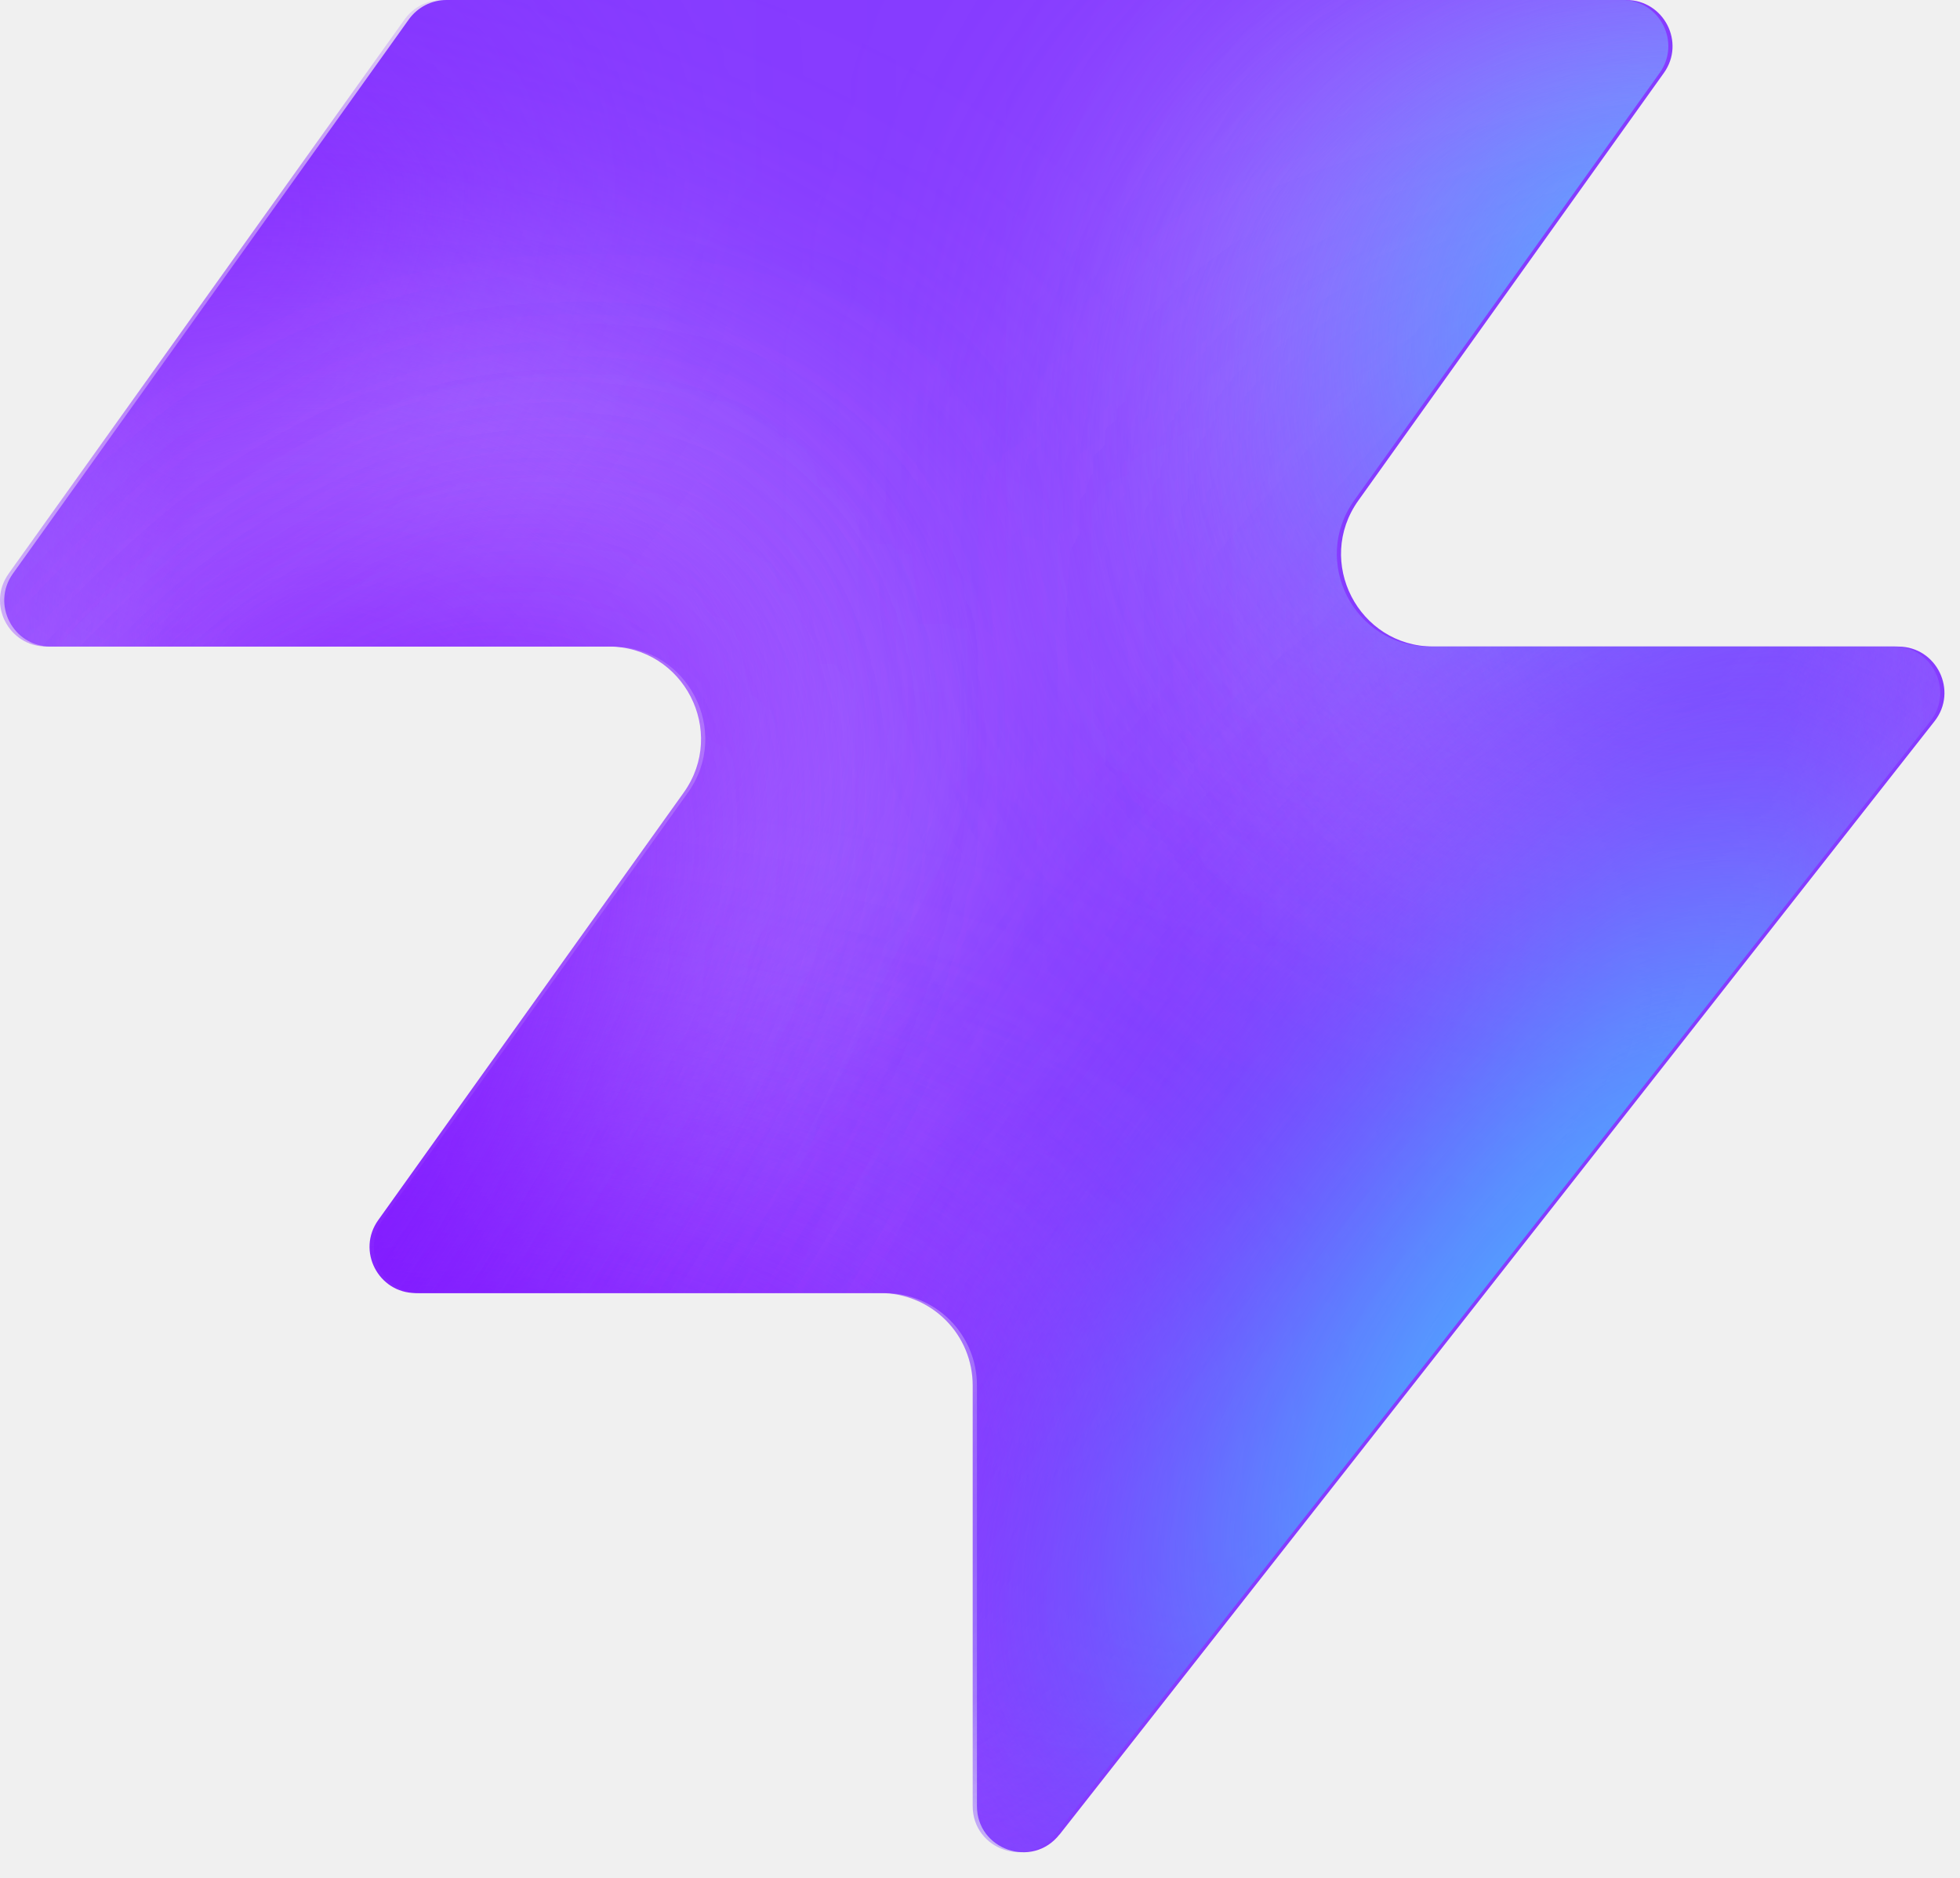
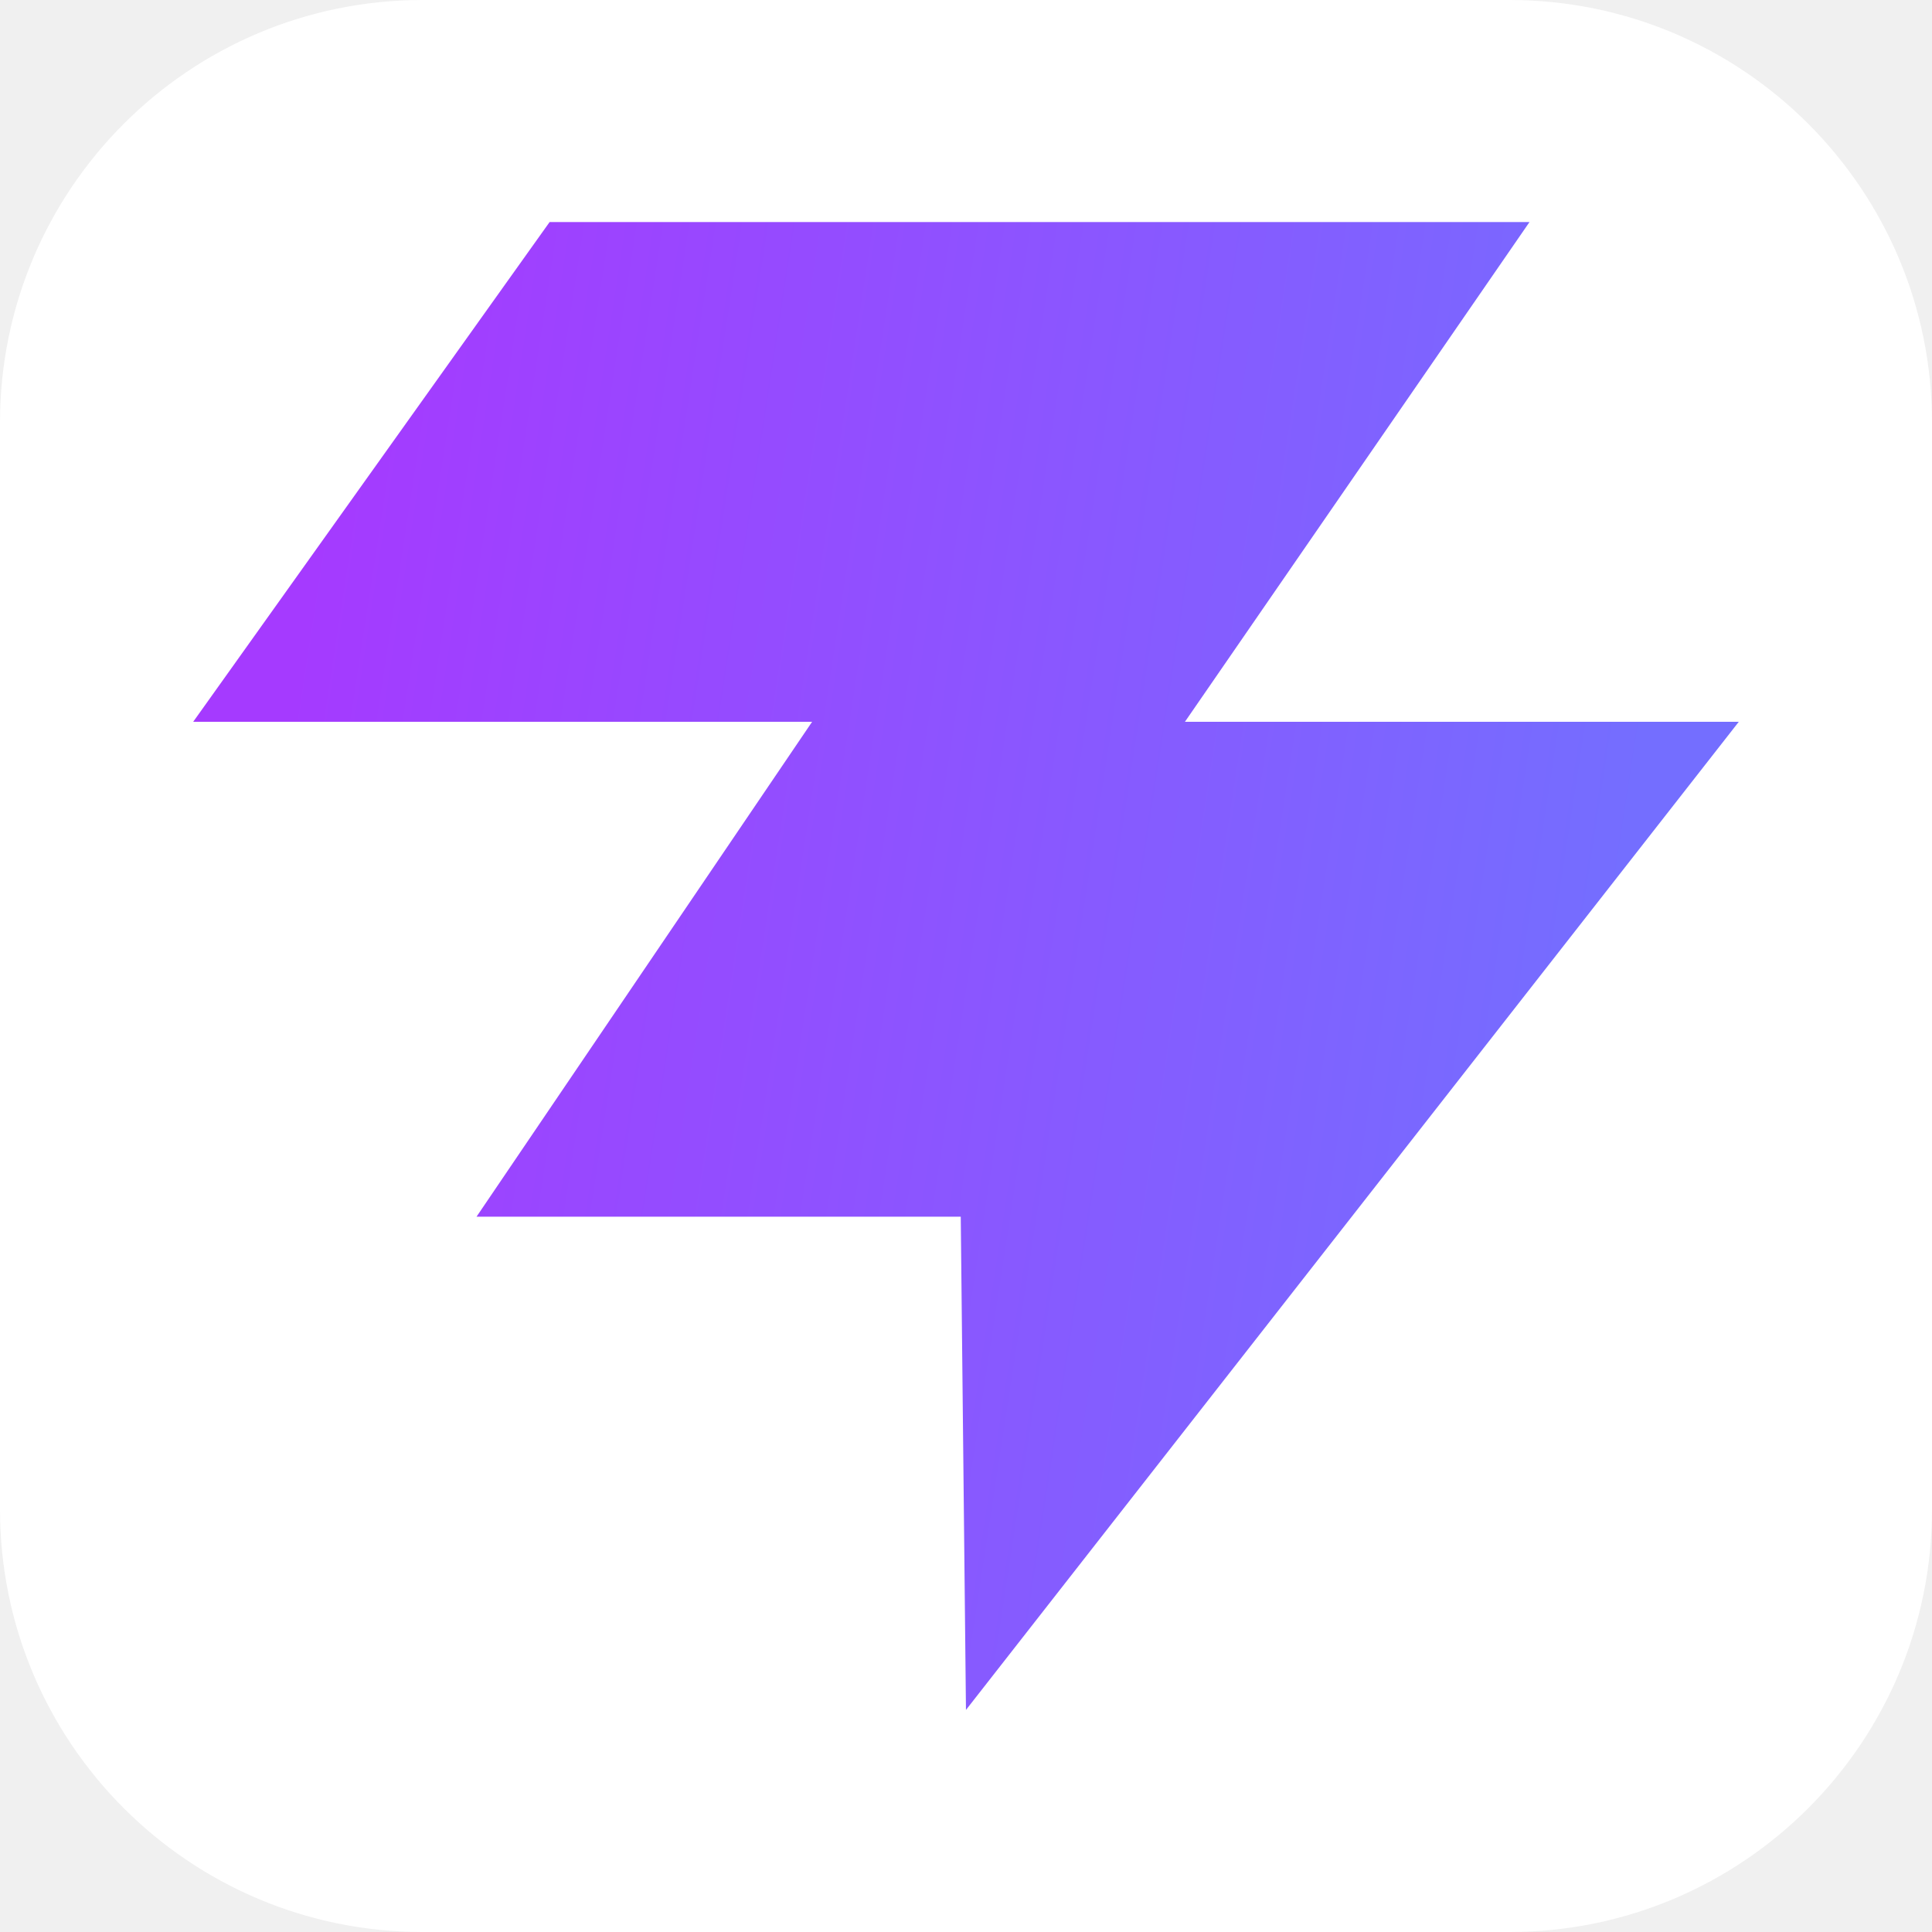
- <svg xmlns="http://www.w3.org/2000/svg" width="48" height="46" fill="none" viewBox="0 0 48 46">
-   <path fill="#863bff" d="M25.946 44.938c-.664.845-2.021.375-2.021-.698V33.937a2.26 2.26 0 0 0-2.262-2.262H10.287c-.92 0-1.456-1.04-.92-1.788l7.48-10.471c1.07-1.497 0-3.578-1.842-3.578H1.237c-.92 0-1.456-1.04-.92-1.788L10.013.474c.214-.297.556-.474.92-.474h28.894c.92 0 1.456 1.04.92 1.788l-7.48 10.471c-1.07 1.498 0 3.579 1.842 3.579h11.377c.943 0 1.473 1.088.89 1.83L25.947 44.94z" style="fill:#863bff;fill:color(display-p3 .525 .23 1);fill-opacity:1" />
-   <mask id="a" width="48" height="46" x="0" y="0" maskUnits="userSpaceOnUse" style="mask-type:alpha">
-     <path fill="#000" d="M25.842 44.938c-.664.844-2.021.375-2.021-.698V33.937a2.26 2.26 0 0 0-2.262-2.262H10.183c-.92 0-1.456-1.04-.92-1.788l7.48-10.471c1.07-1.498 0-3.579-1.842-3.579H1.133c-.92 0-1.456-1.04-.92-1.787L9.91.473c.214-.297.556-.474.92-.474h28.894c.92 0 1.456 1.04.92 1.788l-7.48 10.471c-1.07 1.498 0 3.578 1.842 3.578h11.377c.943 0 1.473 1.088.89 1.832L25.843 44.94z" style="fill:#000;fill-opacity:1" />
-   </mask>
-   <g mask="url(#a)">
-     <g filter="url(#b)">
-       <ellipse cx="5.508" cy="14.704" fill="#ede6ff" rx="5.508" ry="14.704" style="fill:#ede6ff;fill:color(display-p3 .927 .903 1);fill-opacity:1" transform="matrix(.00324 1 1 -.00324 -4.47 31.516)" />
-     </g>
-     <g filter="url(#c)">
-       <ellipse cx="10.399" cy="29.851" fill="#ede6ff" rx="10.399" ry="29.851" style="fill:#ede6ff;fill:color(display-p3 .927 .903 1);fill-opacity:1" transform="matrix(.00324 1 1 -.00324 -39.328 7.883)" />
-     </g>
-     <g filter="url(#d)">
-       <ellipse cx="5.508" cy="30.487" fill="#7e14ff" rx="5.508" ry="30.487" style="fill:#7e14ff;fill:color(display-p3 .492 .077 1);fill-opacity:1" transform="rotate(89.814 -25.913 -14.639)scale(1 -1)" />
-     </g>
-     <g filter="url(#e)">
-       <ellipse cx="5.508" cy="30.599" fill="#7e14ff" rx="5.508" ry="30.599" style="fill:#7e14ff;fill:color(display-p3 .492 .077 1);fill-opacity:1" transform="rotate(89.814 -32.644 -3.334)scale(1 -1)" />
-     </g>
-     <g filter="url(#f)">
-       <ellipse cx="5.508" cy="30.599" fill="#7e14ff" rx="5.508" ry="30.599" style="fill:#7e14ff;fill:color(display-p3 .492 .077 1);fill-opacity:1" transform="matrix(.00324 1 1 -.00324 -34.34 30.47)" />
-     </g>
-     <g filter="url(#g)">
-       <ellipse cx="14.072" cy="22.078" fill="#ede6ff" rx="14.072" ry="22.078" style="fill:#ede6ff;fill:color(display-p3 .927 .903 1);fill-opacity:1" transform="rotate(93.35 24.506 48.493)scale(-1 1)" />
-     </g>
-     <g filter="url(#h)">
-       <ellipse cx="3.47" cy="21.501" fill="#7e14ff" rx="3.47" ry="21.501" style="fill:#7e14ff;fill:color(display-p3 .492 .077 1);fill-opacity:1" transform="rotate(89.009 28.708 47.59)scale(-1 1)" />
-     </g>
-     <g filter="url(#i)">
-       <ellipse cx="3.47" cy="21.501" fill="#7e14ff" rx="3.47" ry="21.501" style="fill:#7e14ff;fill:color(display-p3 .492 .077 1);fill-opacity:1" transform="rotate(89.009 28.708 47.59)scale(-1 1)" />
-     </g>
-     <g filter="url(#j)">
-       <ellipse cx=".387" cy="8.972" fill="#7e14ff" rx="4.407" ry="29.108" style="fill:#7e14ff;fill:color(display-p3 .492 .077 1);fill-opacity:1" transform="rotate(39.51 .387 8.972)" />
-     </g>
-     <g filter="url(#k)">
-       <ellipse cx="47.523" cy="-6.092" fill="#7e14ff" rx="4.407" ry="29.108" style="fill:#7e14ff;fill:color(display-p3 .492 .077 1);fill-opacity:1" transform="rotate(37.892 47.523 -6.092)" />
-     </g>
-     <g filter="url(#l)">
-       <ellipse cx="41.412" cy="6.333" fill="#47bfff" rx="5.971" ry="9.665" style="fill:#47bfff;fill:color(display-p3 .28 .748 1);fill-opacity:1" transform="rotate(37.892 41.412 6.333)" />
-     </g>
-     <g filter="url(#m)">
-       <ellipse cx="-1.879" cy="38.332" fill="#7e14ff" rx="4.407" ry="29.108" style="fill:#7e14ff;fill:color(display-p3 .492 .077 1);fill-opacity:1" transform="rotate(37.892 -1.88 38.332)" />
-     </g>
-     <g filter="url(#n)">
-       <ellipse cx="-1.879" cy="38.332" fill="#7e14ff" rx="4.407" ry="29.108" style="fill:#7e14ff;fill:color(display-p3 .492 .077 1);fill-opacity:1" transform="rotate(37.892 -1.88 38.332)" />
-     </g>
-     <g filter="url(#o)">
-       <ellipse cx="35.651" cy="29.907" fill="#7e14ff" rx="4.407" ry="29.108" style="fill:#7e14ff;fill:color(display-p3 .492 .077 1);fill-opacity:1" transform="rotate(37.892 35.651 29.907)" />
-     </g>
-     <g filter="url(#p)">
-       <ellipse cx="38.418" cy="32.4" fill="#47bfff" rx="5.971" ry="15.297" style="fill:#47bfff;fill:color(display-p3 .28 .748 1);fill-opacity:1" transform="rotate(37.892 38.418 32.4)" />
-     </g>
-   </g>
+ <svg xmlns="http://www.w3.org/2000/svg" viewBox="0 0 512 512">
  <defs>
-     <filter id="b" width="60.045" height="41.654" x="-19.77" y="16.149" color-interpolation-filters="sRGB" filterUnits="userSpaceOnUse">
-       <feFlood flood-opacity="0" result="BackgroundImageFix" />
-       <feBlend in="SourceGraphic" in2="BackgroundImageFix" result="shape" />
-       <feGaussianBlur result="effect1_foregroundBlur_2002_17158" stdDeviation="7.659" />
-     </filter>
-     <filter id="c" width="90.34" height="51.437" x="-54.613" y="-7.533" color-interpolation-filters="sRGB" filterUnits="userSpaceOnUse">
-       <feFlood flood-opacity="0" result="BackgroundImageFix" />
-       <feBlend in="SourceGraphic" in2="BackgroundImageFix" result="shape" />
-       <feGaussianBlur result="effect1_foregroundBlur_2002_17158" stdDeviation="7.659" />
-     </filter>
-     <filter id="d" width="79.355" height="29.4" x="-49.64" y="2.03" color-interpolation-filters="sRGB" filterUnits="userSpaceOnUse">
-       <feFlood flood-opacity="0" result="BackgroundImageFix" />
-       <feBlend in="SourceGraphic" in2="BackgroundImageFix" result="shape" />
-       <feGaussianBlur result="effect1_foregroundBlur_2002_17158" stdDeviation="4.596" />
-     </filter>
-     <filter id="e" width="79.579" height="29.4" x="-45.045" y="20.029" color-interpolation-filters="sRGB" filterUnits="userSpaceOnUse">
-       <feFlood flood-opacity="0" result="BackgroundImageFix" />
-       <feBlend in="SourceGraphic" in2="BackgroundImageFix" result="shape" />
-       <feGaussianBlur result="effect1_foregroundBlur_2002_17158" stdDeviation="4.596" />
-     </filter>
-     <filter id="f" width="79.579" height="29.4" x="-43.513" y="21.178" color-interpolation-filters="sRGB" filterUnits="userSpaceOnUse">
-       <feFlood flood-opacity="0" result="BackgroundImageFix" />
-       <feBlend in="SourceGraphic" in2="BackgroundImageFix" result="shape" />
-       <feGaussianBlur result="effect1_foregroundBlur_2002_17158" stdDeviation="4.596" />
-     </filter>
-     <filter id="g" width="74.749" height="58.852" x="15.756" y="-17.901" color-interpolation-filters="sRGB" filterUnits="userSpaceOnUse">
-       <feFlood flood-opacity="0" result="BackgroundImageFix" />
-       <feBlend in="SourceGraphic" in2="BackgroundImageFix" result="shape" />
-       <feGaussianBlur result="effect1_foregroundBlur_2002_17158" stdDeviation="7.659" />
-     </filter>
-     <filter id="h" width="61.377" height="25.362" x="23.548" y="2.284" color-interpolation-filters="sRGB" filterUnits="userSpaceOnUse">
-       <feFlood flood-opacity="0" result="BackgroundImageFix" />
-       <feBlend in="SourceGraphic" in2="BackgroundImageFix" result="shape" />
-       <feGaussianBlur result="effect1_foregroundBlur_2002_17158" stdDeviation="4.596" />
-     </filter>
-     <filter id="i" width="61.377" height="25.362" x="23.548" y="2.284" color-interpolation-filters="sRGB" filterUnits="userSpaceOnUse">
-       <feFlood flood-opacity="0" result="BackgroundImageFix" />
-       <feBlend in="SourceGraphic" in2="BackgroundImageFix" result="shape" />
-       <feGaussianBlur result="effect1_foregroundBlur_2002_17158" stdDeviation="4.596" />
-     </filter>
-     <filter id="j" width="56.045" height="63.649" x="-27.636" y="-22.853" color-interpolation-filters="sRGB" filterUnits="userSpaceOnUse">
-       <feFlood flood-opacity="0" result="BackgroundImageFix" />
-       <feBlend in="SourceGraphic" in2="BackgroundImageFix" result="shape" />
-       <feGaussianBlur result="effect1_foregroundBlur_2002_17158" stdDeviation="4.596" />
-     </filter>
-     <filter id="k" width="54.814" height="64.646" x="20.116" y="-38.415" color-interpolation-filters="sRGB" filterUnits="userSpaceOnUse">
-       <feFlood flood-opacity="0" result="BackgroundImageFix" />
-       <feBlend in="SourceGraphic" in2="BackgroundImageFix" result="shape" />
-       <feGaussianBlur result="effect1_foregroundBlur_2002_17158" stdDeviation="4.596" />
-     </filter>
-     <filter id="l" width="33.541" height="35.313" x="24.641" y="-11.323" color-interpolation-filters="sRGB" filterUnits="userSpaceOnUse">
-       <feFlood flood-opacity="0" result="BackgroundImageFix" />
-       <feBlend in="SourceGraphic" in2="BackgroundImageFix" result="shape" />
-       <feGaussianBlur result="effect1_foregroundBlur_2002_17158" stdDeviation="4.596" />
-     </filter>
-     <filter id="m" width="54.814" height="64.646" x="-29.286" y="6.009" color-interpolation-filters="sRGB" filterUnits="userSpaceOnUse">
-       <feFlood flood-opacity="0" result="BackgroundImageFix" />
-       <feBlend in="SourceGraphic" in2="BackgroundImageFix" result="shape" />
-       <feGaussianBlur result="effect1_foregroundBlur_2002_17158" stdDeviation="4.596" />
-     </filter>
-     <filter id="n" width="54.814" height="64.646" x="-29.286" y="6.009" color-interpolation-filters="sRGB" filterUnits="userSpaceOnUse">
-       <feFlood flood-opacity="0" result="BackgroundImageFix" />
-       <feBlend in="SourceGraphic" in2="BackgroundImageFix" result="shape" />
-       <feGaussianBlur result="effect1_foregroundBlur_2002_17158" stdDeviation="4.596" />
-     </filter>
-     <filter id="o" width="54.814" height="64.646" x="8.244" y="-2.416" color-interpolation-filters="sRGB" filterUnits="userSpaceOnUse">
-       <feFlood flood-opacity="0" result="BackgroundImageFix" />
-       <feBlend in="SourceGraphic" in2="BackgroundImageFix" result="shape" />
-       <feGaussianBlur result="effect1_foregroundBlur_2002_17158" stdDeviation="4.596" />
-     </filter>
-     <filter id="p" width="39.409" height="43.623" x="18.713" y="10.588" color-interpolation-filters="sRGB" filterUnits="userSpaceOnUse">
-       <feFlood flood-opacity="0" result="BackgroundImageFix" />
-       <feBlend in="SourceGraphic" in2="BackgroundImageFix" result="shape" />
-       <feGaussianBlur result="effect1_foregroundBlur_2002_17158" stdDeviation="4.596" />
-     </filter>
+     <linearGradient id="bolt" gradientUnits="userSpaceOnUse" x1="94.03" y1="69.45" x2="447.98" y2="123.75">
+       <stop offset="0" stop-color="#a53aff" />
+       <stop offset="1" stop-color="#746eff" />
+     </linearGradient>
  </defs>
+   <rect width="512" height="512" rx="112" fill="#ffffff" />
+   <path fill="url(#bolt)" d="M145.65 58.85L405.33 58.85L314.02 191.28L460.80 191.28L255.99 453.15L254.61 322.43L126.29 322.43L215.22 191.28L51.20 191.28Z" />
</svg>
